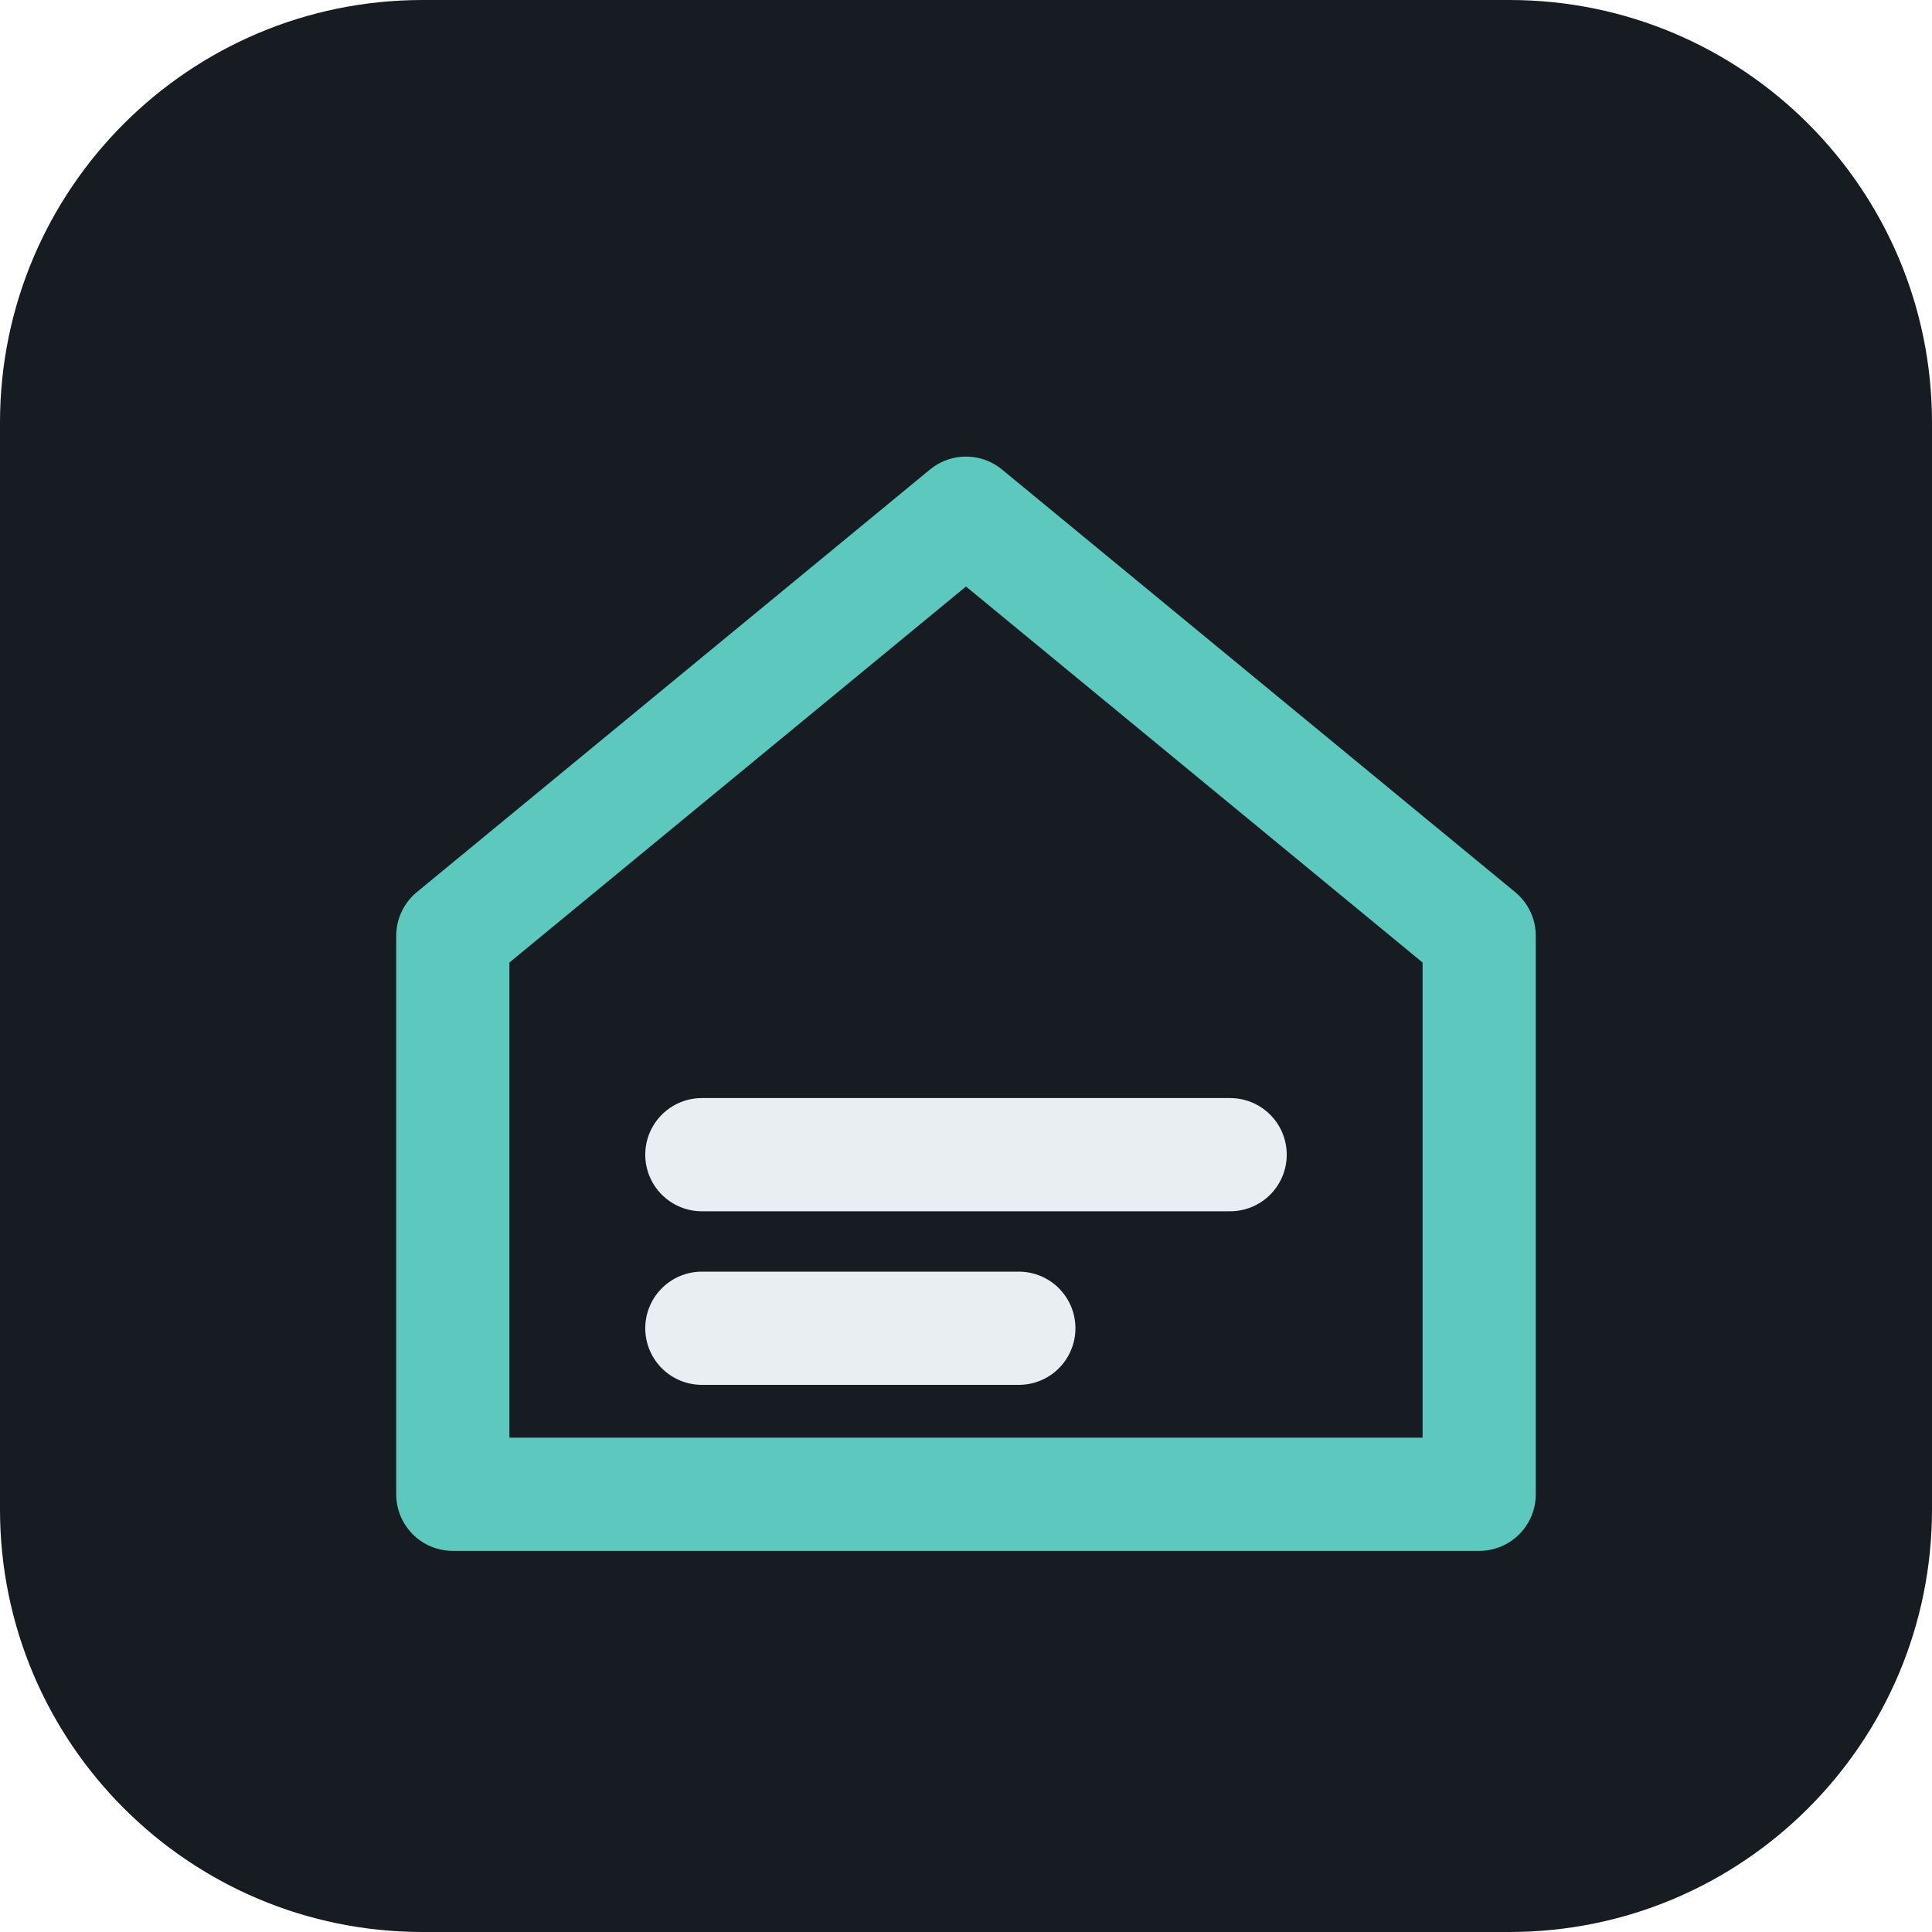
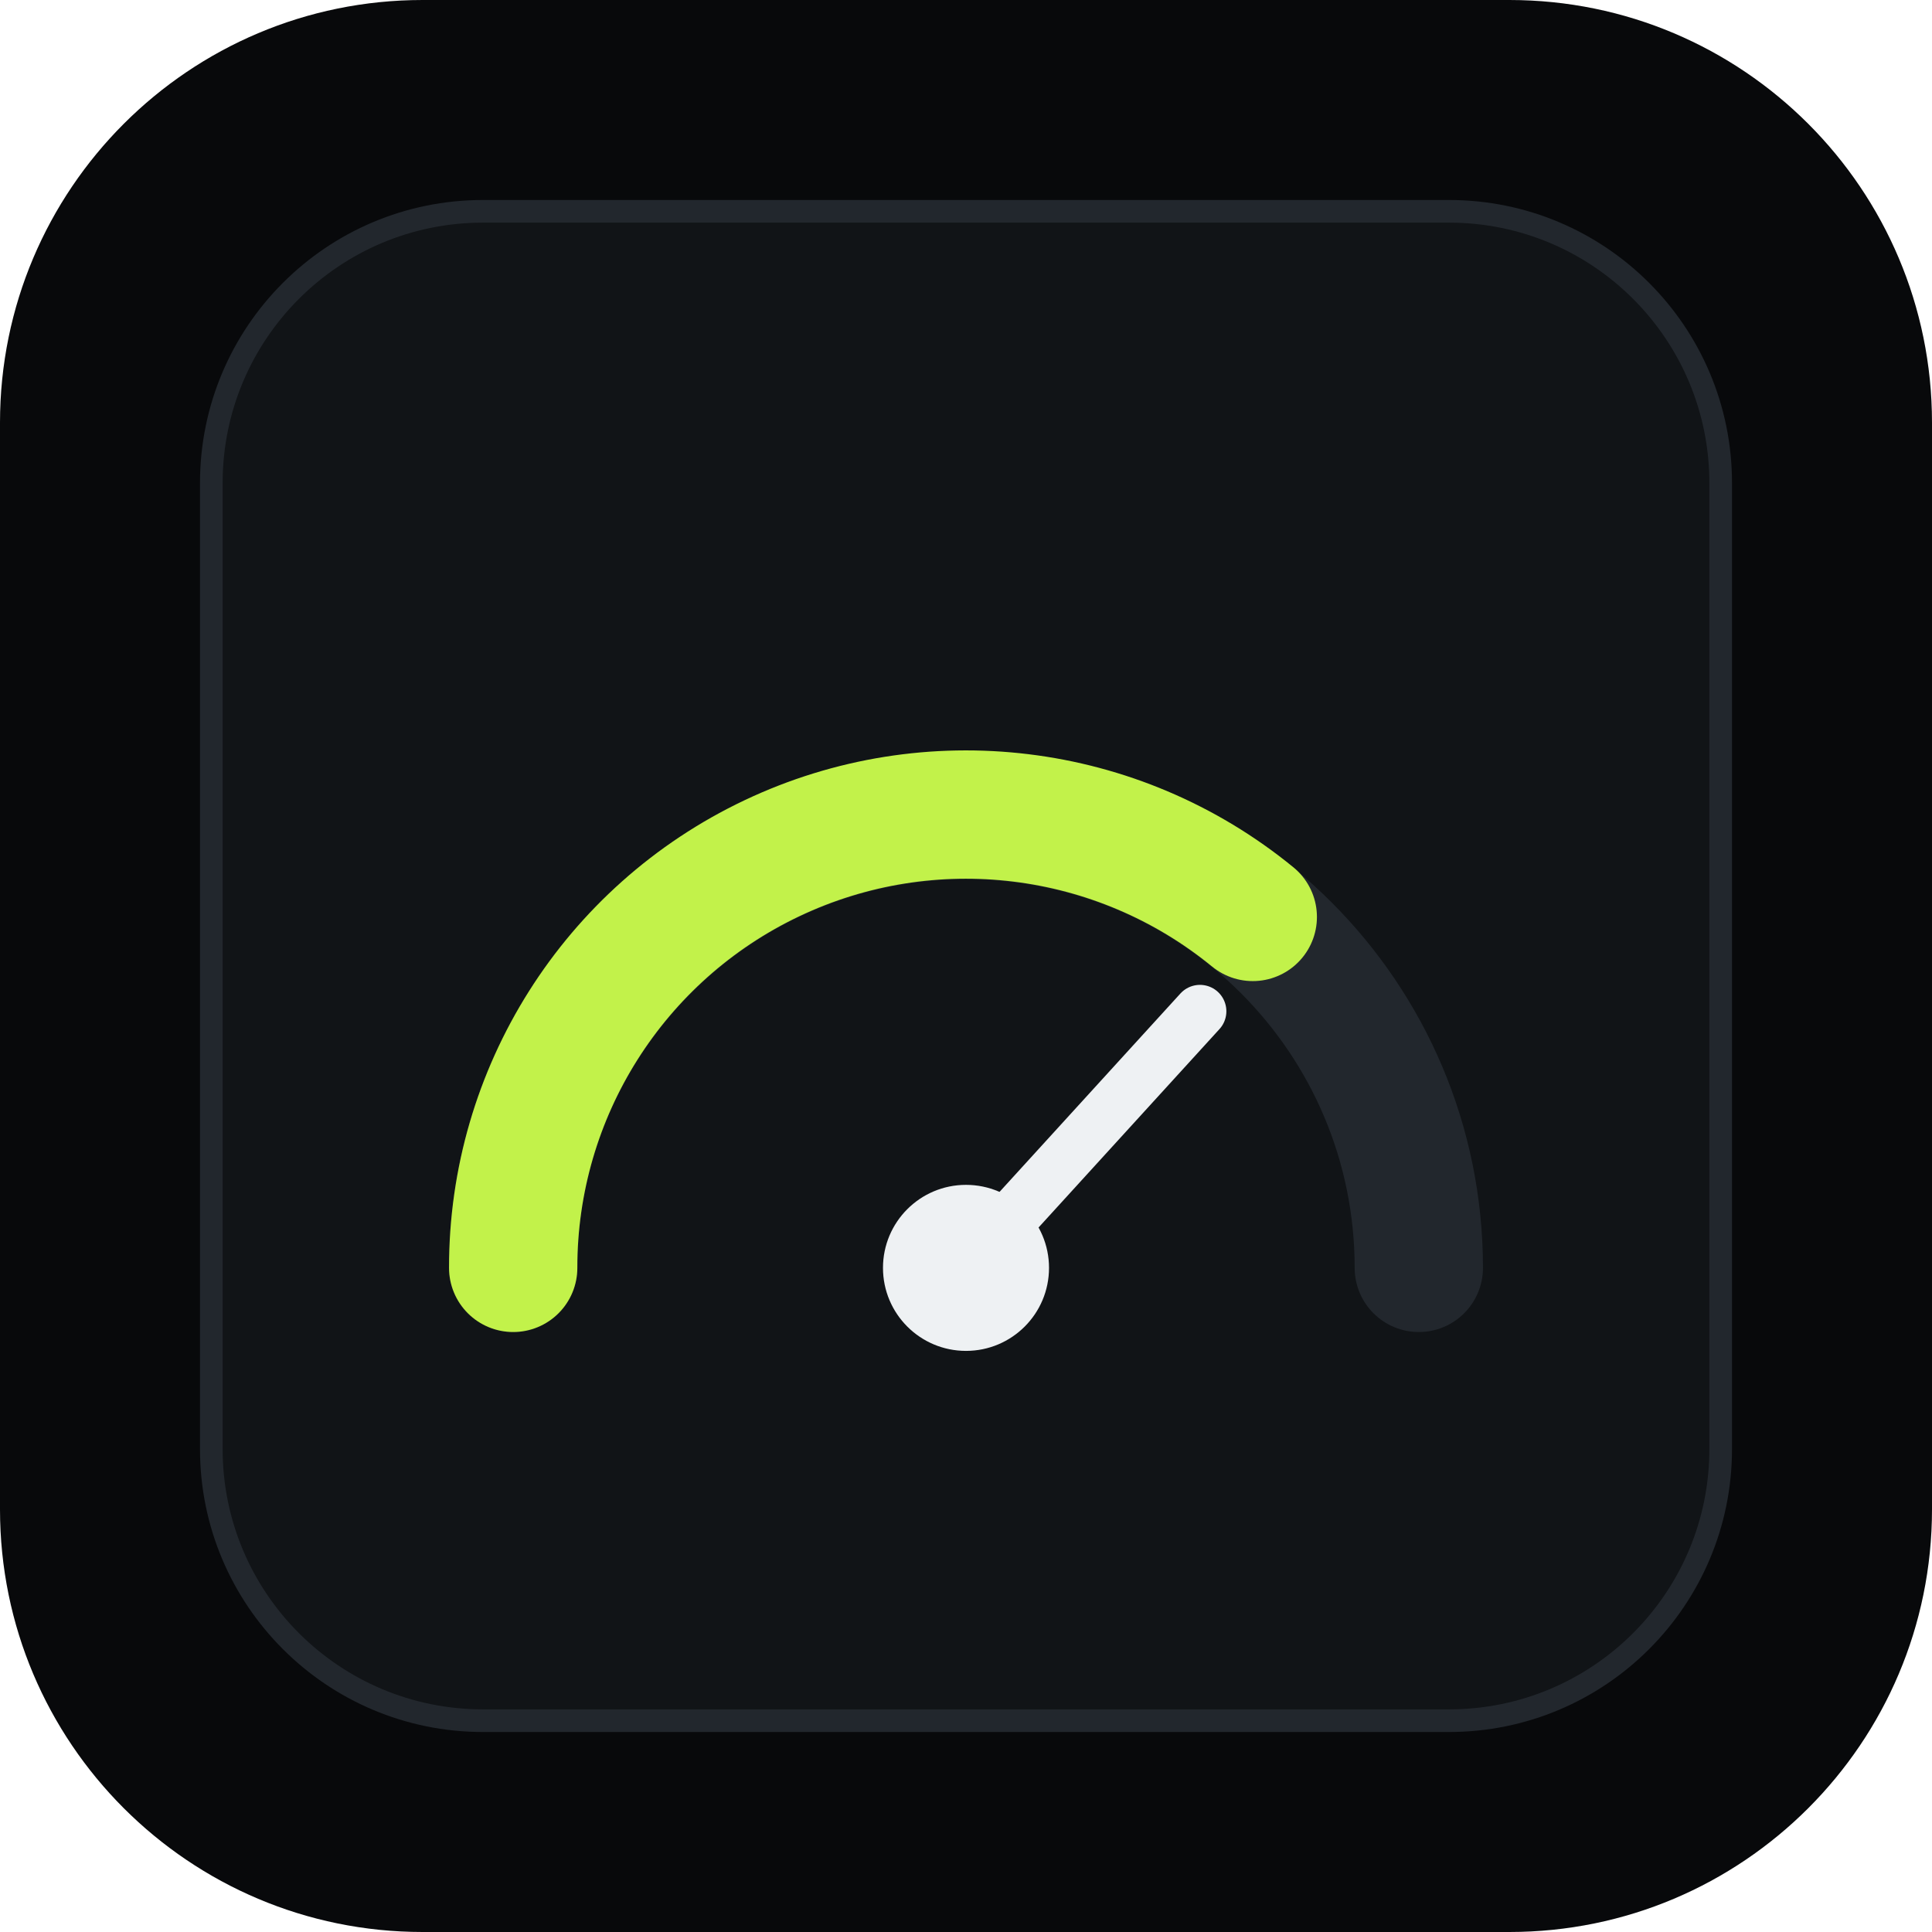
<svg xmlns="http://www.w3.org/2000/svg" viewBox="0 0 512 512">
-   <rect width="512" height="512" rx="112" fill="#161c22" />
-   <path d="M120 248 256 136l136 112v148H120Z" fill="none" stroke="#5cc8be" stroke-width="30" stroke-linejoin="round" />
-   <path d="M186 306h140M186 352h84" stroke="#e9eef2" stroke-width="30" stroke-linecap="round" />
+   <rect width="512" height="512" rx="112" fill="#08090b" />
+   <rect x="56" y="56" width="400" height="400" rx="72" fill="#111417" stroke="#22272d" stroke-width="6" />
+   <path d="M136 336a120 120 0 0 1 240 0" fill="none" stroke="#22272d" stroke-width="34" stroke-linecap="round" />
+   <path d="M136 336a120 120 0 0 1 196-93" fill="none" stroke="#c2f24a" stroke-width="34" stroke-linecap="round" />
+   <circle cx="256" cy="336" r="22" fill="#eef1f3" />
+   <path d="M256 336 318 268" stroke="#eef1f3" stroke-width="14" stroke-linecap="round" />
</svg>
